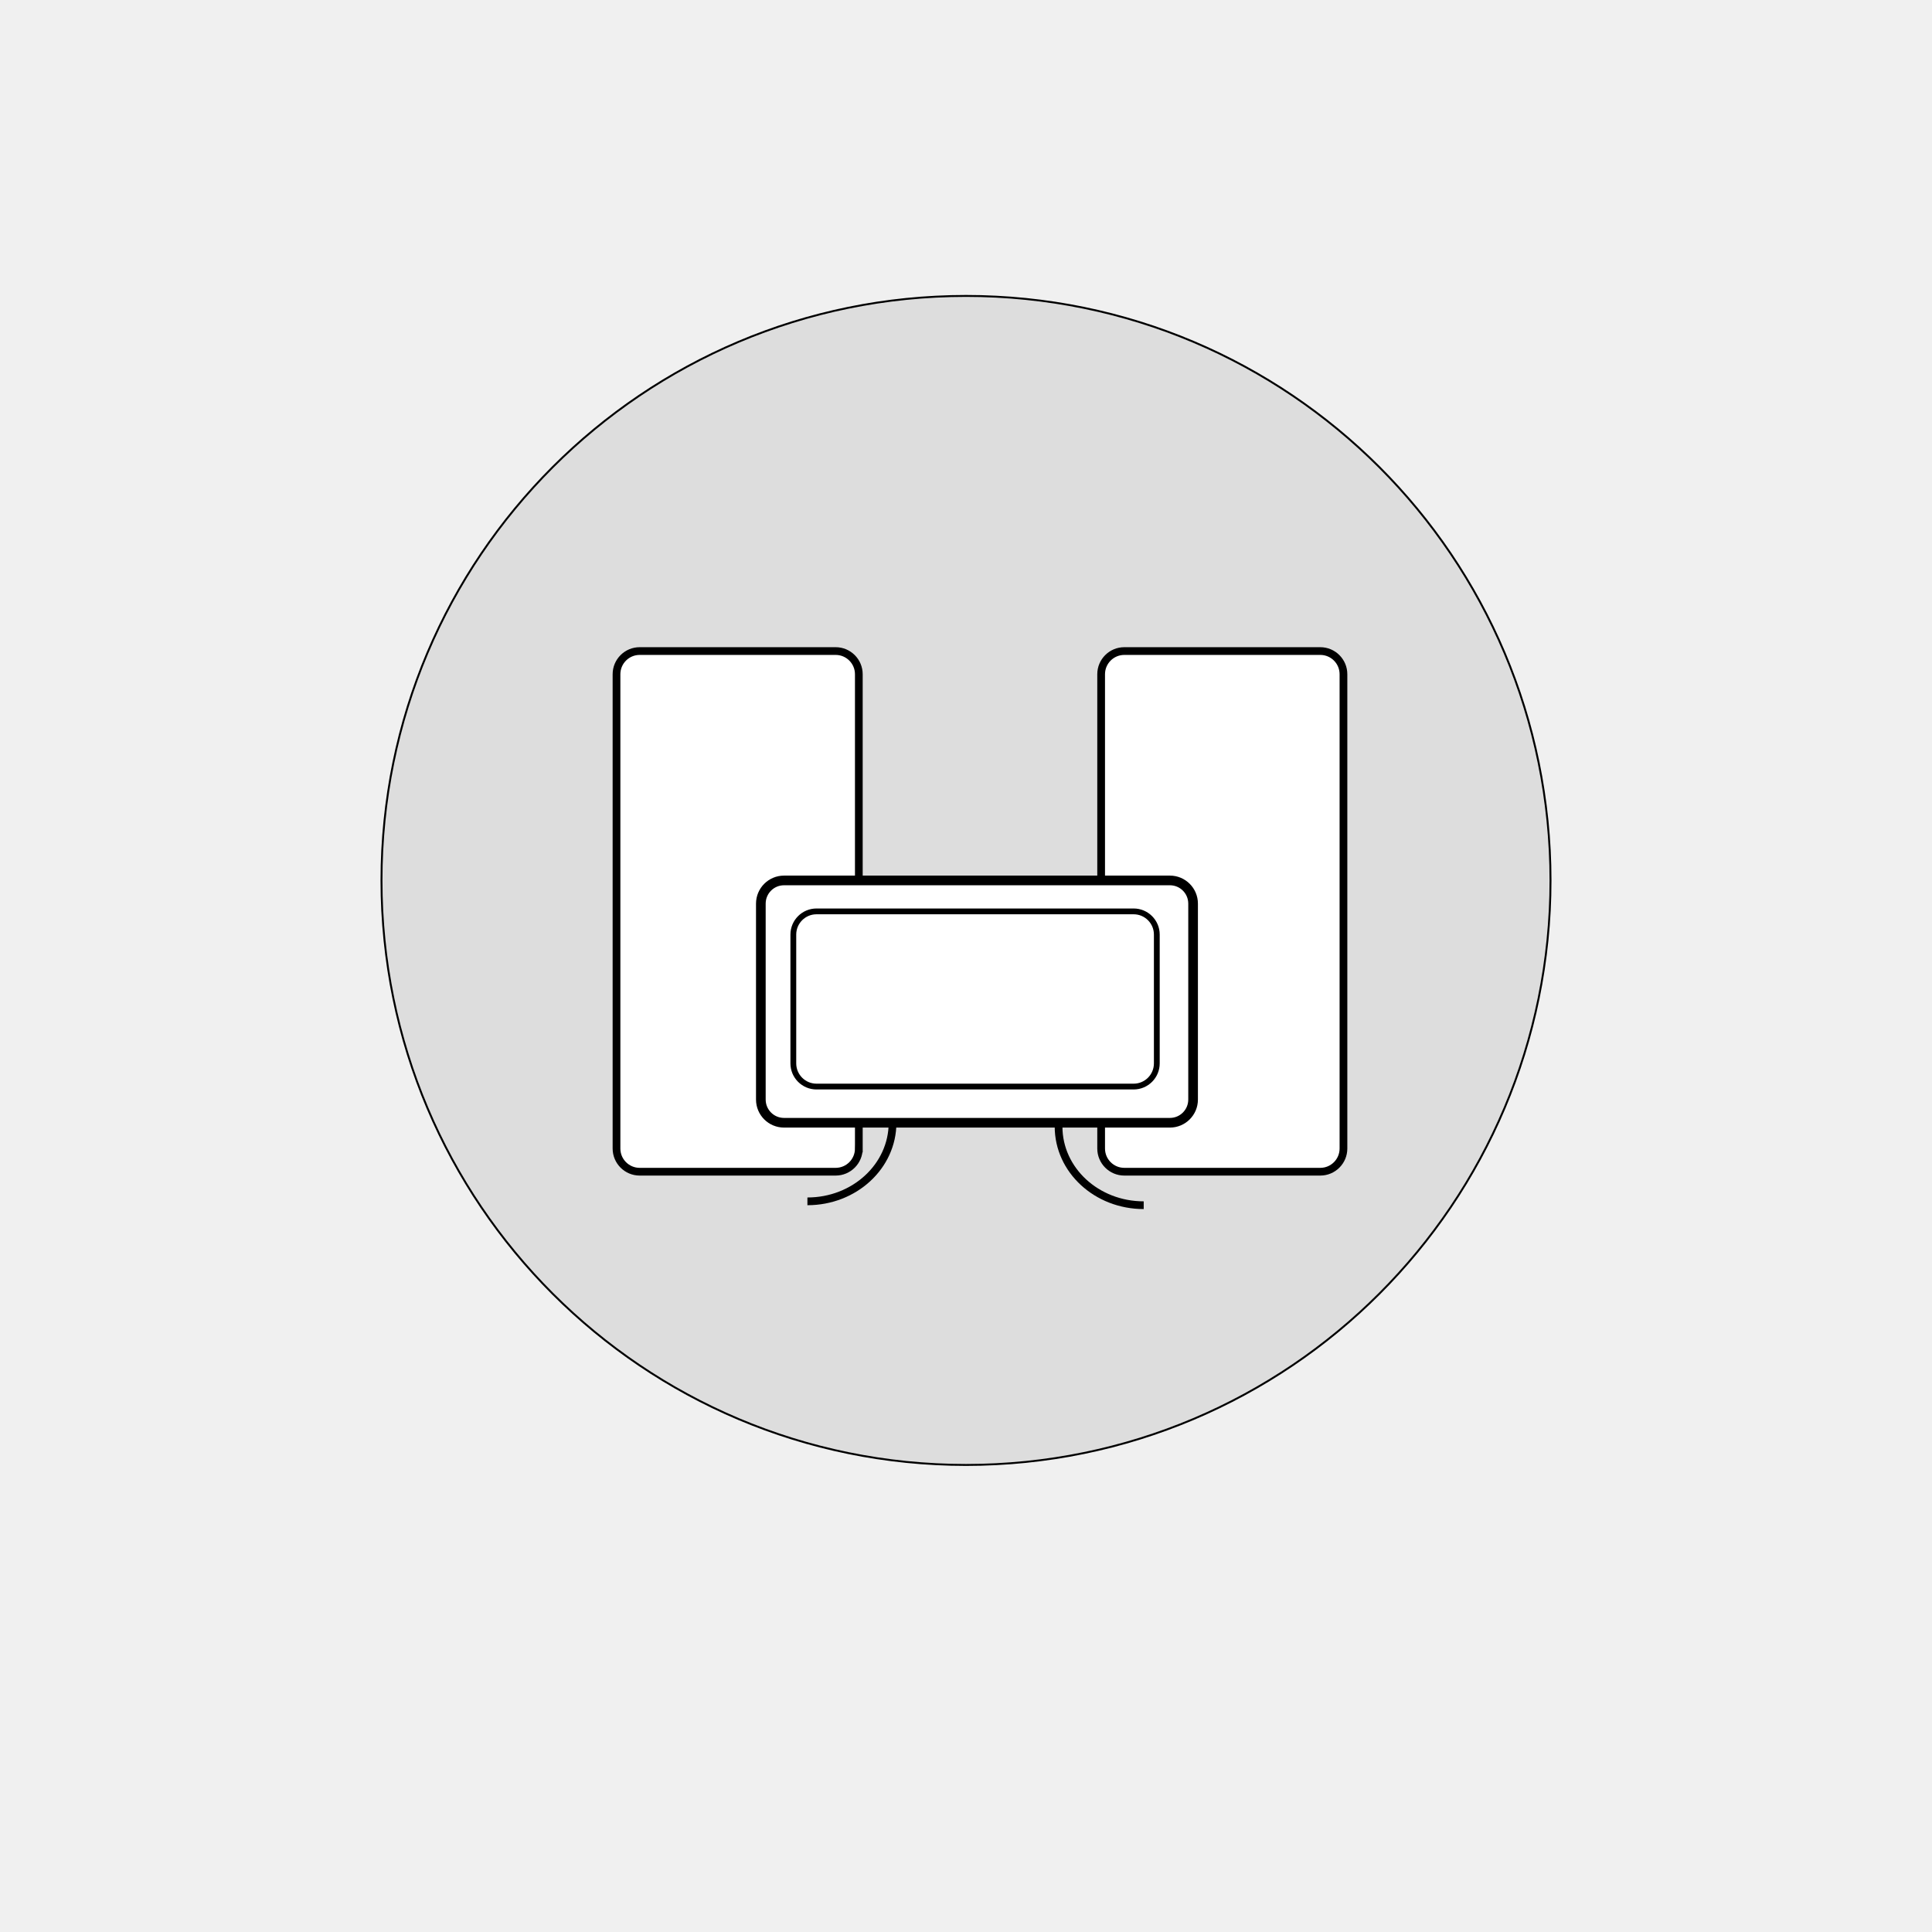
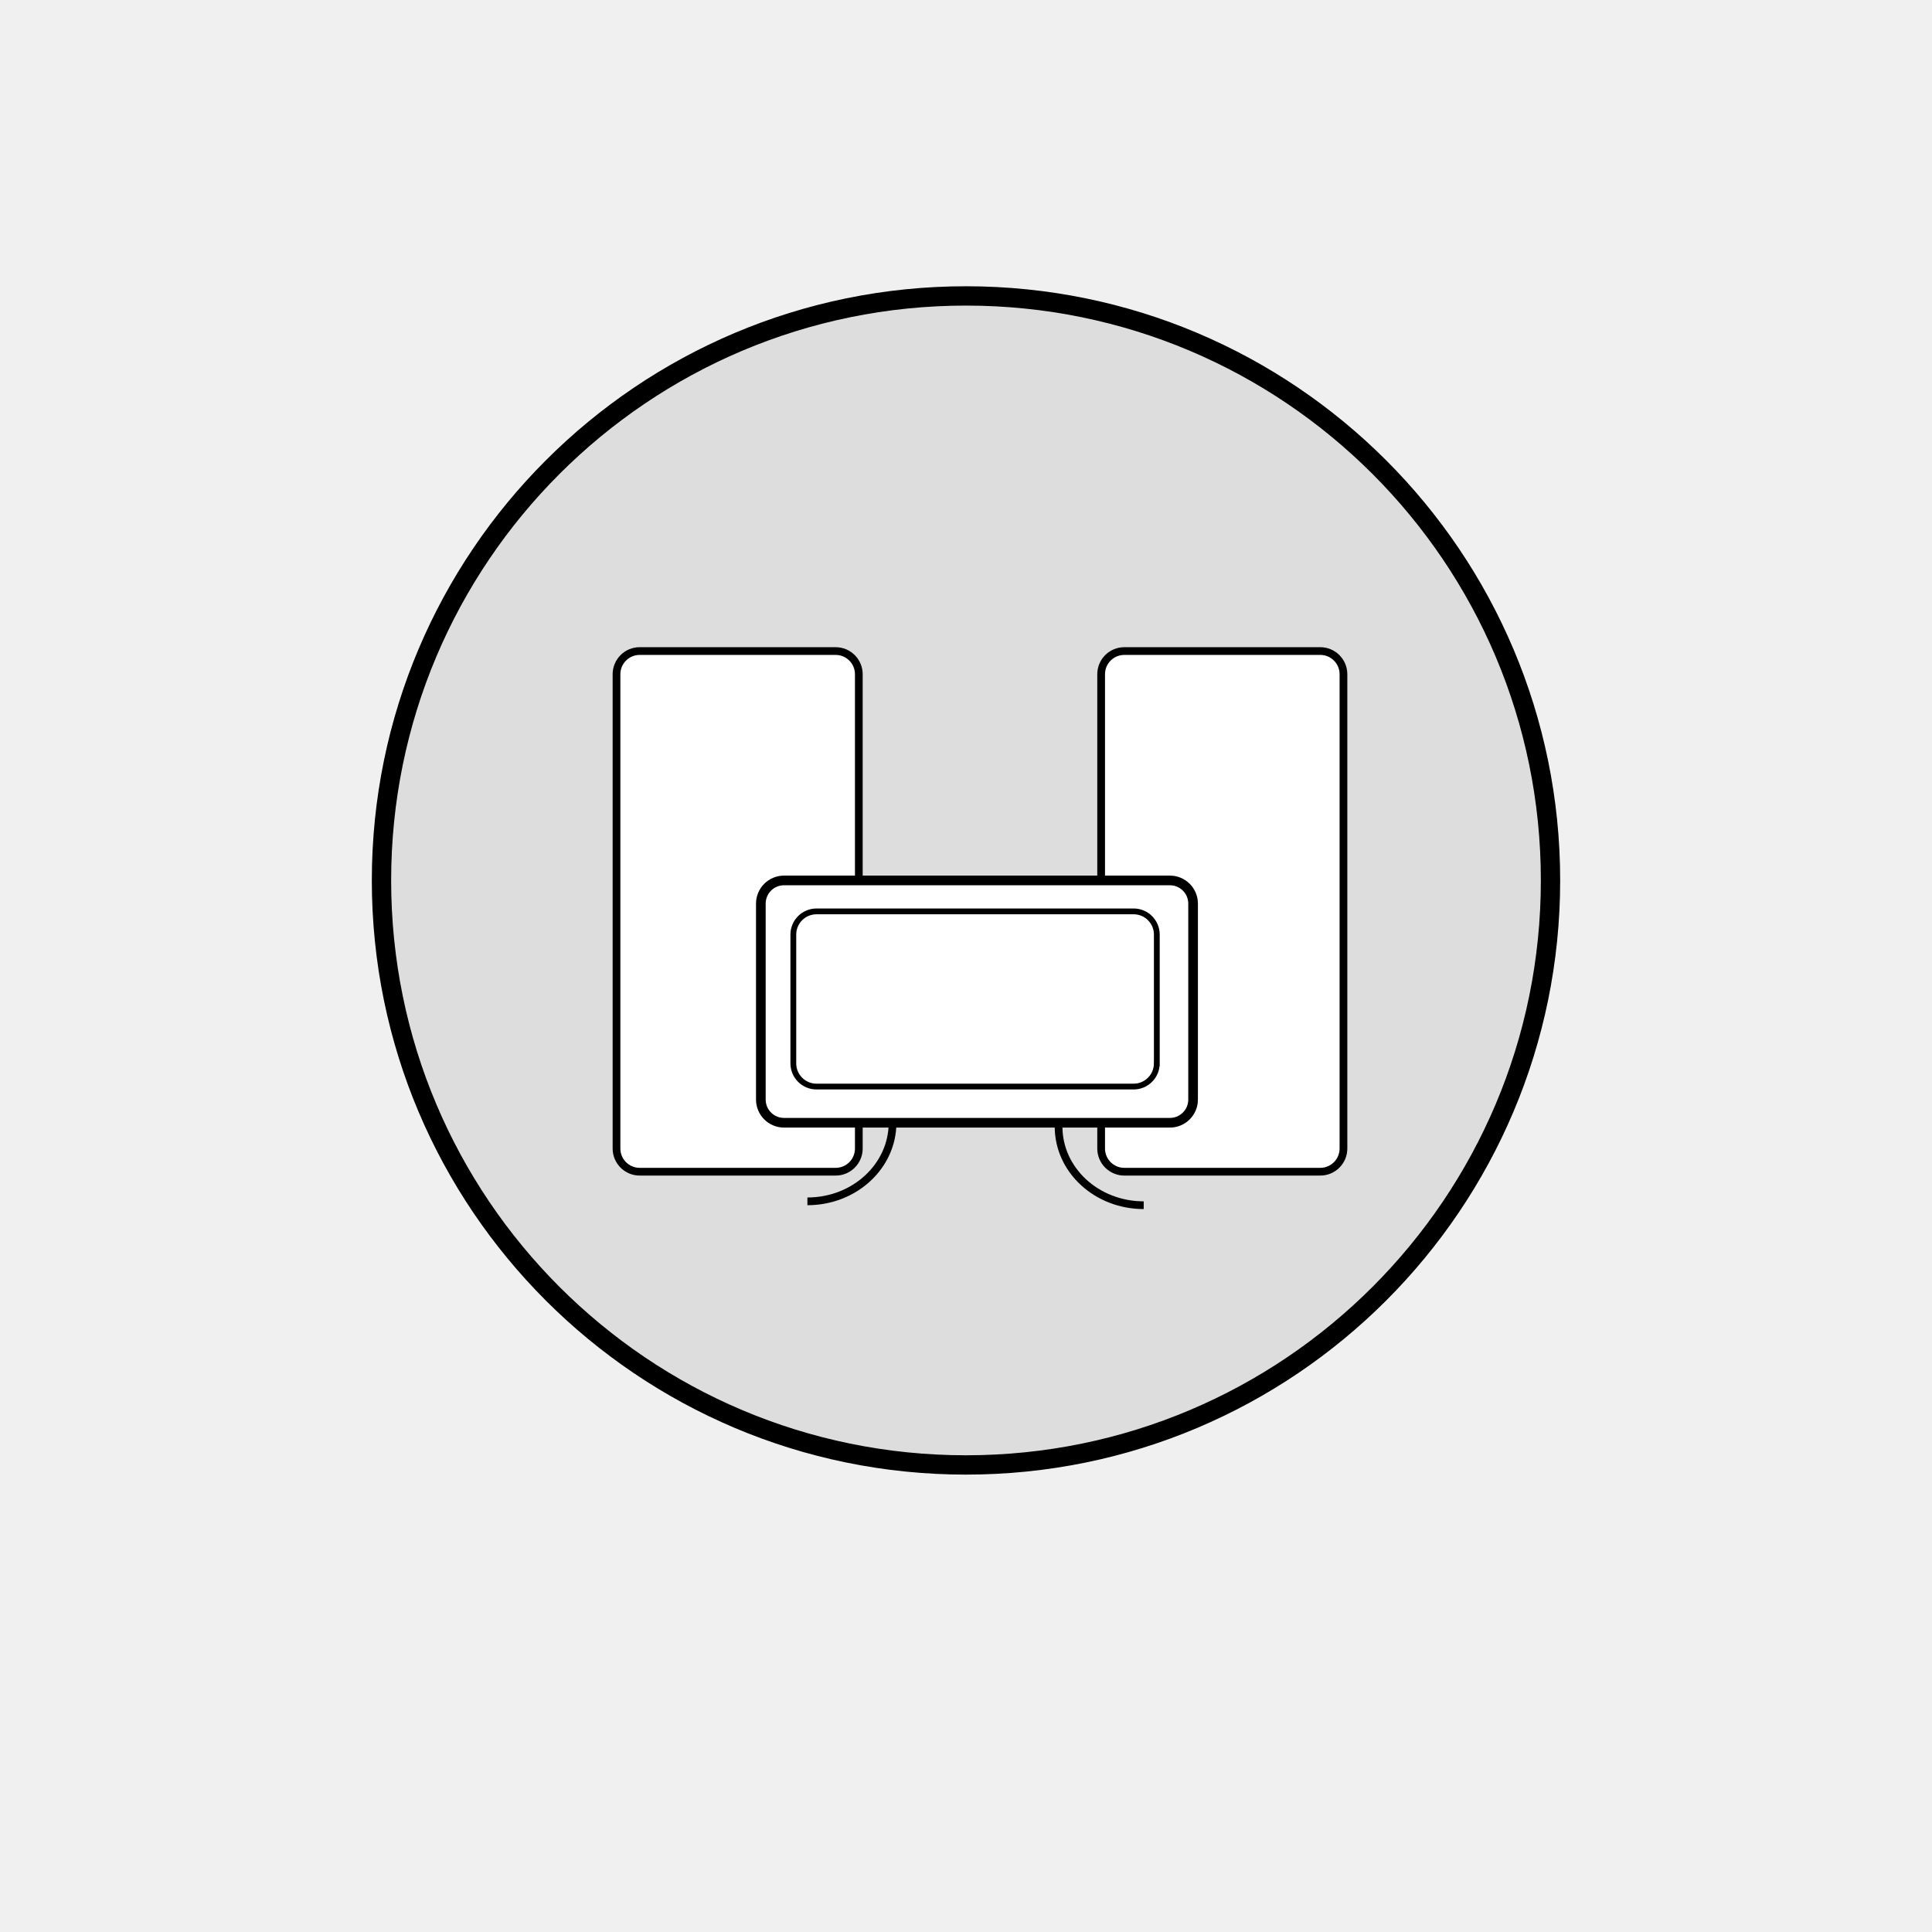
- <svg xmlns="http://www.w3.org/2000/svg" version="1.1" id="Layer_2" x="0px" y="0px" viewBox="0 0 1000 1000" style="enable-background:new 0 0 1000 1000;" xml:space="preserve">
-   <style type="text/css">
- 
- 	.st0{display:none;fill:#FFFFFF;stroke:#000000;stroke-width:4;stroke-miterlimit:10;}
- 	.st1{fill:#FFFFFF;stroke:#000000;stroke-miterlimit:10;}
- 	.st2{display:none;fill:none;stroke:#000000;stroke-width:9;stroke-miterlimit:10;}
- 	.st3{fill:none;stroke:#000000;stroke-width:4;stroke-miterlimit:10;}
- 	.st4{font-family:'MyriadPro-Regular';}
- 	.st5{fill:#FFFFFF;stroke:#000000;stroke-width:5;stroke-miterlimit:10;}
- 	.st6{fill:#FFFFFF;stroke:#000000;stroke-width:4;stroke-miterlimit:10;}
- 	.st7{font-size:72;}
- 	.st8{display:none;}
- 	.st9{fill:#FFFFFF;stroke:#000000;stroke-width:3;stroke-miterlimit:10;}
- 
- </style>
-   <circle style="fill:#ddd;" class="st1" cx="500" cy="455.711" r="302.542" />
+ <svg xmlns="http://www.w3.org/2000/svg" version="1.1" id="Layer_2" x="0px" y="0px" width="1000px" height="1000px" viewBox="0 0 1000 1000" enable-background="new 0 0 1000 1000" xml:space="preserve">
+   <circle fill="#DDDDDD" stroke="#000000" stroke-width="10" stroke-miterlimit="10" cx="500" cy="455.711" r="302.542" />
  <g id="Layer_1">
-     <path class="st6" d="M444.525,594.475c0,6.627-5.373,12-12,12H331.102c-6.627,0-12-5.373-12-12V348.983c0-6.627,5.373-12,12-12   h101.424c6.627,0,12,5.373,12,12V594.475z" />
-     <path class="st6" d="M695.373,594.475c0,6.627-5.373,12-12,12H581.949c-6.627,0-12-5.373-12-12V348.983c0-6.627,5.373-12,12-12   h101.424c6.627,0,12,5.373,12,12V594.475z" />
-     <path class="st0" d="M569.949,515.729c0,6.627-5.373,12-12,12H456.525c-6.627,0-12-5.373-12-12V270.237c0-6.627,5.373-12,12-12   h101.424c6.627,0,12,5.373,12,12V515.729z" />
-     <path class="st5" d="M617.542,569.135c0,6.629-5.372,12-12,12H405.813c-6.627,0-12-5.371-12-12V467.711c0-6.627,5.373-12,12-12   h199.729c6.628,0,12,5.373,12,12V569.135z" />
-     <path class="st9" d="M598.763,550.406c0,6.629-5.372,12-12,12H422.627c-6.627,0-12-5.371-12-12v-66.677c0-6.627,5.373-12,12-12   h164.136c6.628,0,12,5.373,12,12V550.406z" />
-     <path class="st2" d="M348.051,427.712c0,31.853,20.468,57.628,45.763,57.628" />
-     <path class="st3" d="M547.916,583.135c0,22.484,19.71,40.678,44.067,40.678" />
-     <path class="st3" d="M461.982,581.135c0,22.484-19.71,40.678-44.067,40.678" />
+     <path fill="#FFFFFF" stroke="#000000" stroke-width="4" stroke-miterlimit="10" d="M444.525,594.475c0,6.627-5.373,12-12,12   H331.102c-6.627,0-12-5.373-12-12V348.983c0-6.627,5.373-12,12-12h101.424c6.627,0,12,5.373,12,12L444.525,594.475L444.525,594.475   z" />
+     <path fill="#FFFFFF" stroke="#000000" stroke-width="4" stroke-miterlimit="10" d="M695.373,594.475c0,6.627-5.373,12-12,12   H581.949c-6.627,0-12-5.373-12-12V348.983c0-6.627,5.373-12,12-12h101.424c6.627,0,12,5.373,12,12V594.475z" />
+     <path display="none" fill="#FFFFFF" stroke="#000000" stroke-width="4" stroke-miterlimit="10" d="M569.949,515.729   c0,6.627-5.373,12-12,12H456.525c-6.627,0-12-5.373-12-12V270.237c0-6.627,5.373-12,12-12h101.424c6.627,0,12,5.373,12,12V515.729z   " />
+     <path fill="#FFFFFF" stroke="#000000" stroke-width="5" stroke-miterlimit="10" d="M617.543,569.135c0,6.629-5.372,12-12,12   H405.813c-6.627,0-12-5.371-12-12V467.711c0-6.627,5.373-12,12-12h199.729c6.628,0,12,5.373,12,12V569.135z" />
+     <path fill="#FFFFFF" stroke="#000000" stroke-width="3" stroke-miterlimit="10" d="M598.763,550.406c0,6.629-5.372,12-12,12   H422.628c-6.628,0-12-5.371-12-12v-66.677c0-6.627,5.372-12,12-12h164.136c6.628,0,12,5.373,12,12V550.406z" />
+     <path display="none" fill="none" stroke="#000000" stroke-width="9" stroke-miterlimit="10" d="M348.052,427.712   c0,31.853,20.468,57.628,45.763,57.628" />
+     <path fill="none" stroke="#000000" stroke-width="4" stroke-miterlimit="10" d="M547.916,583.135   c0,22.483,19.711,40.678,44.067,40.678" />
+     <path fill="none" stroke="#000000" stroke-width="4" stroke-miterlimit="10" d="M461.982,581.135   c0,22.483-19.71,40.678-44.067,40.678" />
  </g>
-   <text transform="matrix(1 0 0 1 461.9829 703.8975)" class="st8 st4 st7">3X</text>
+   <text transform="matrix(1 0 0 1 461.9832 703.8977)" display="none" enable-background="new    " font-family="'MyriadPro-Regular'" font-size="72">3X</text>
</svg>
